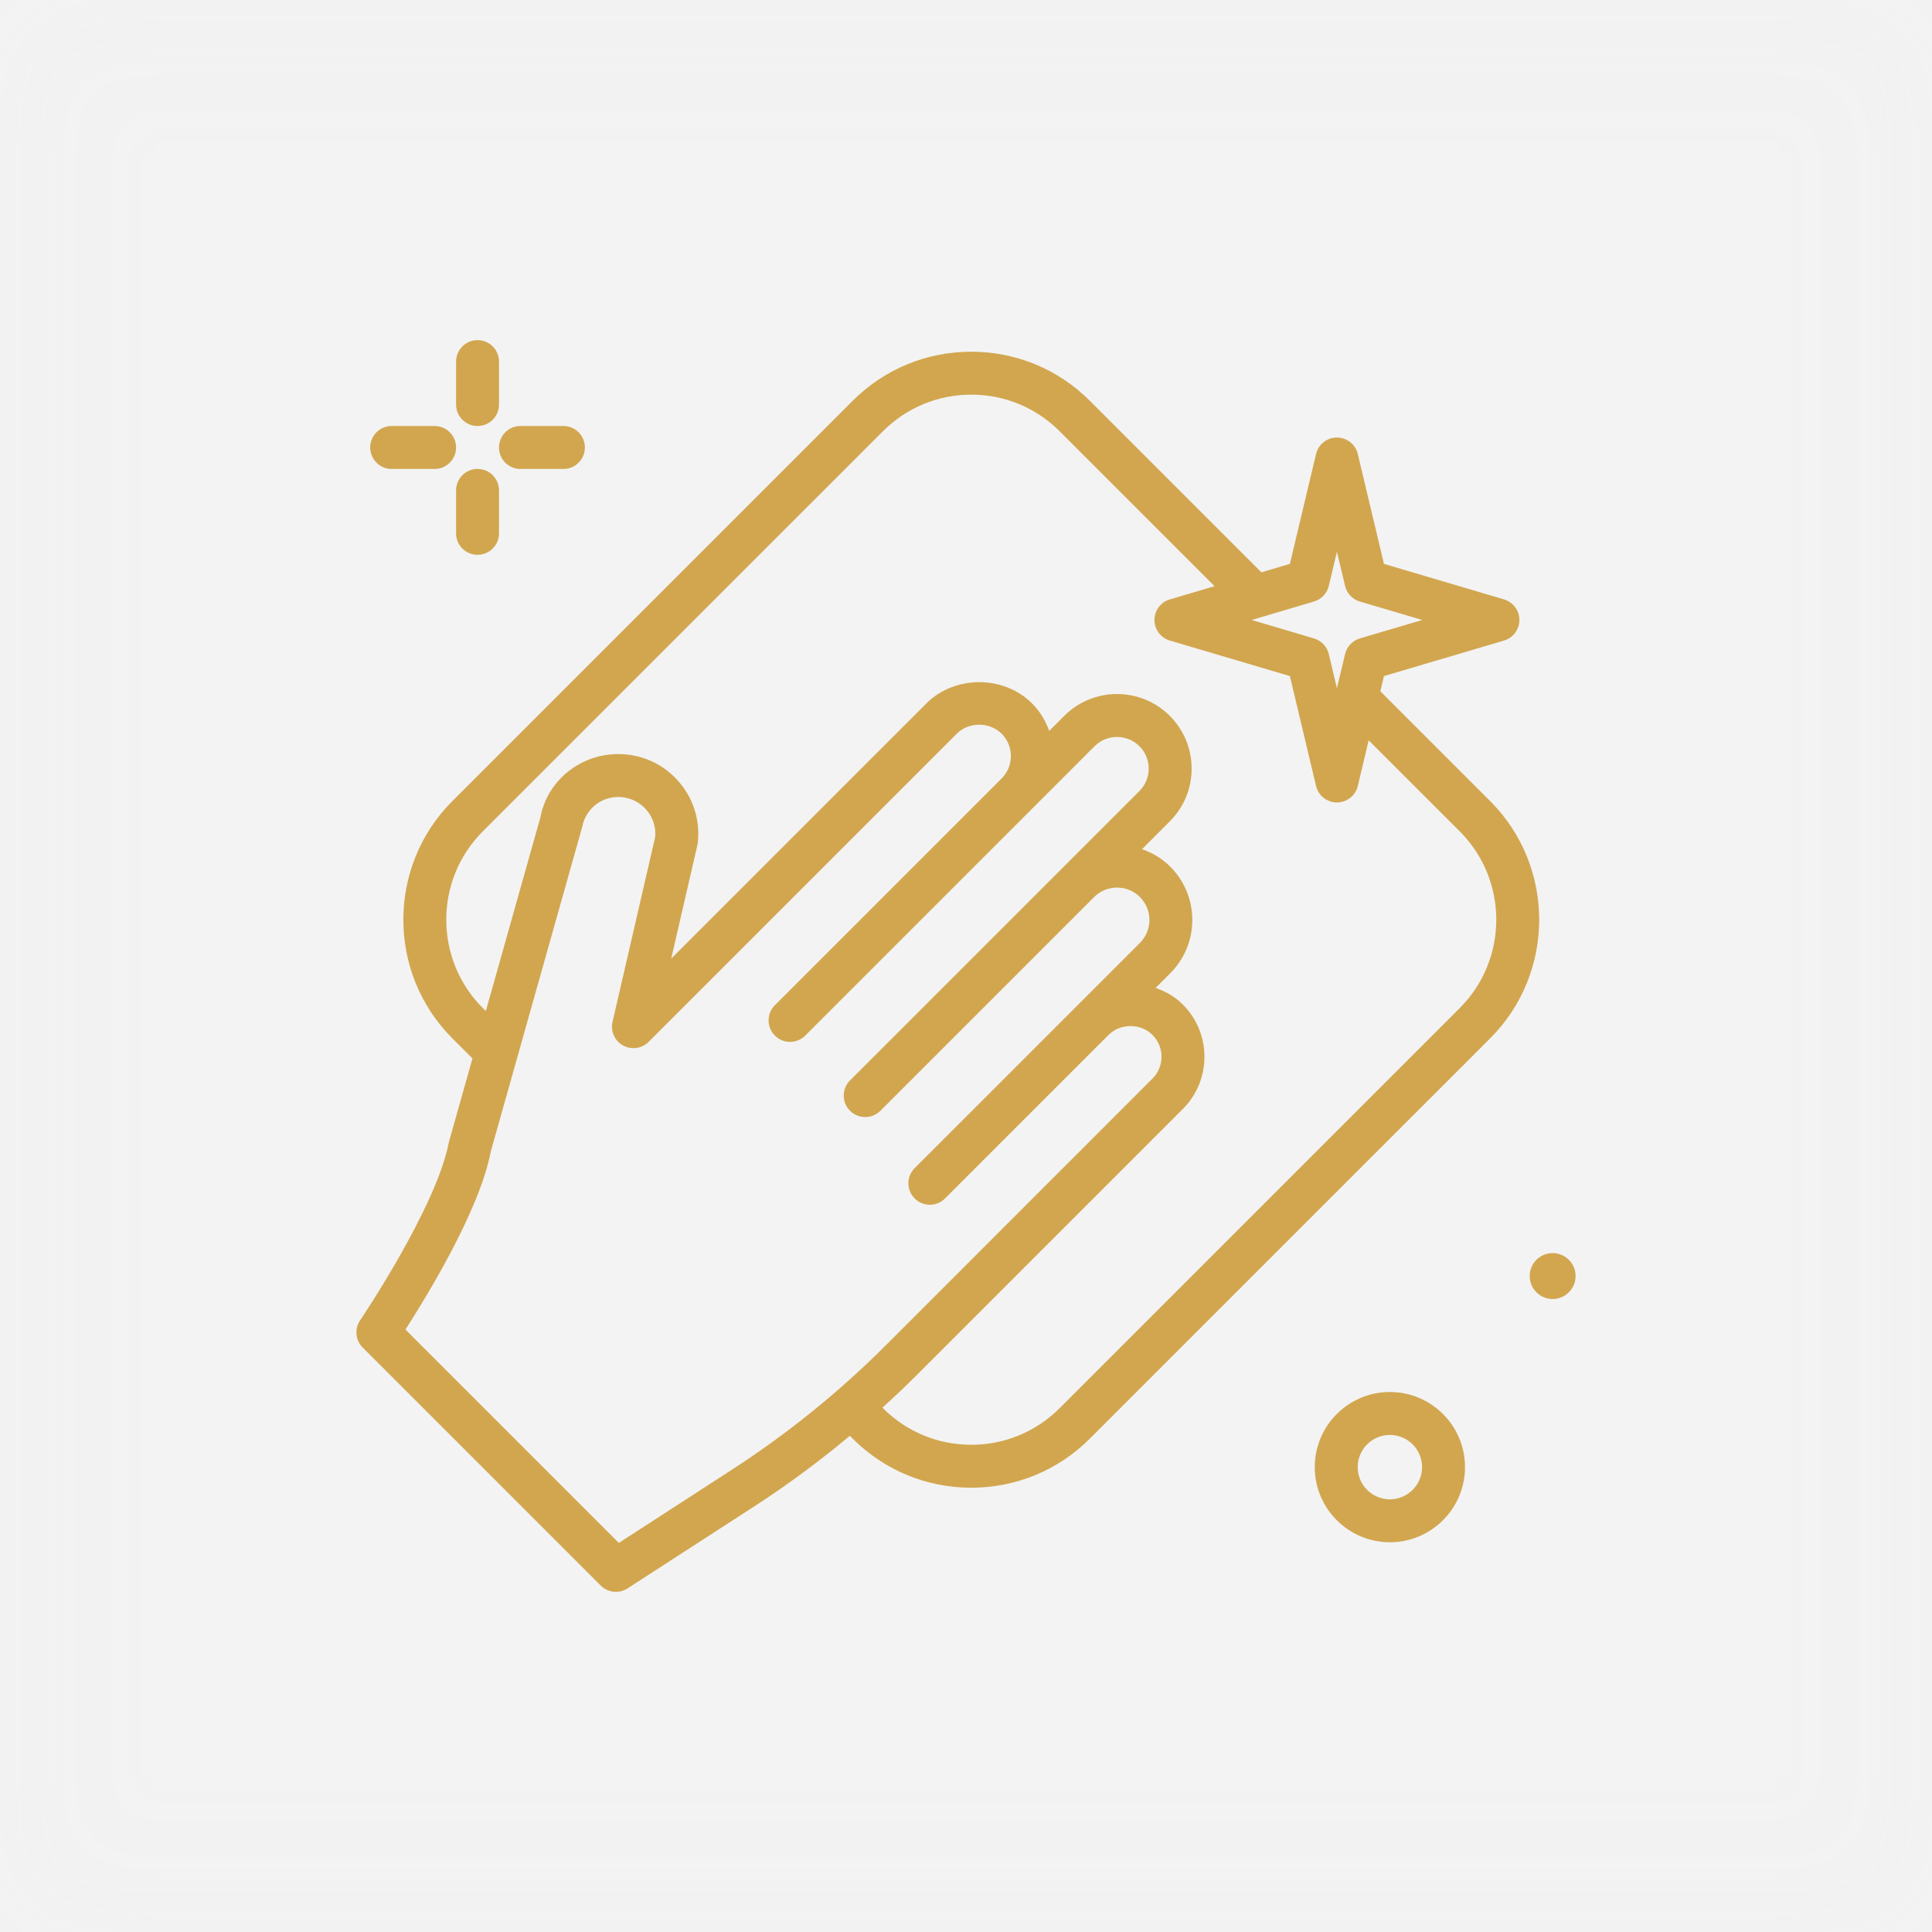
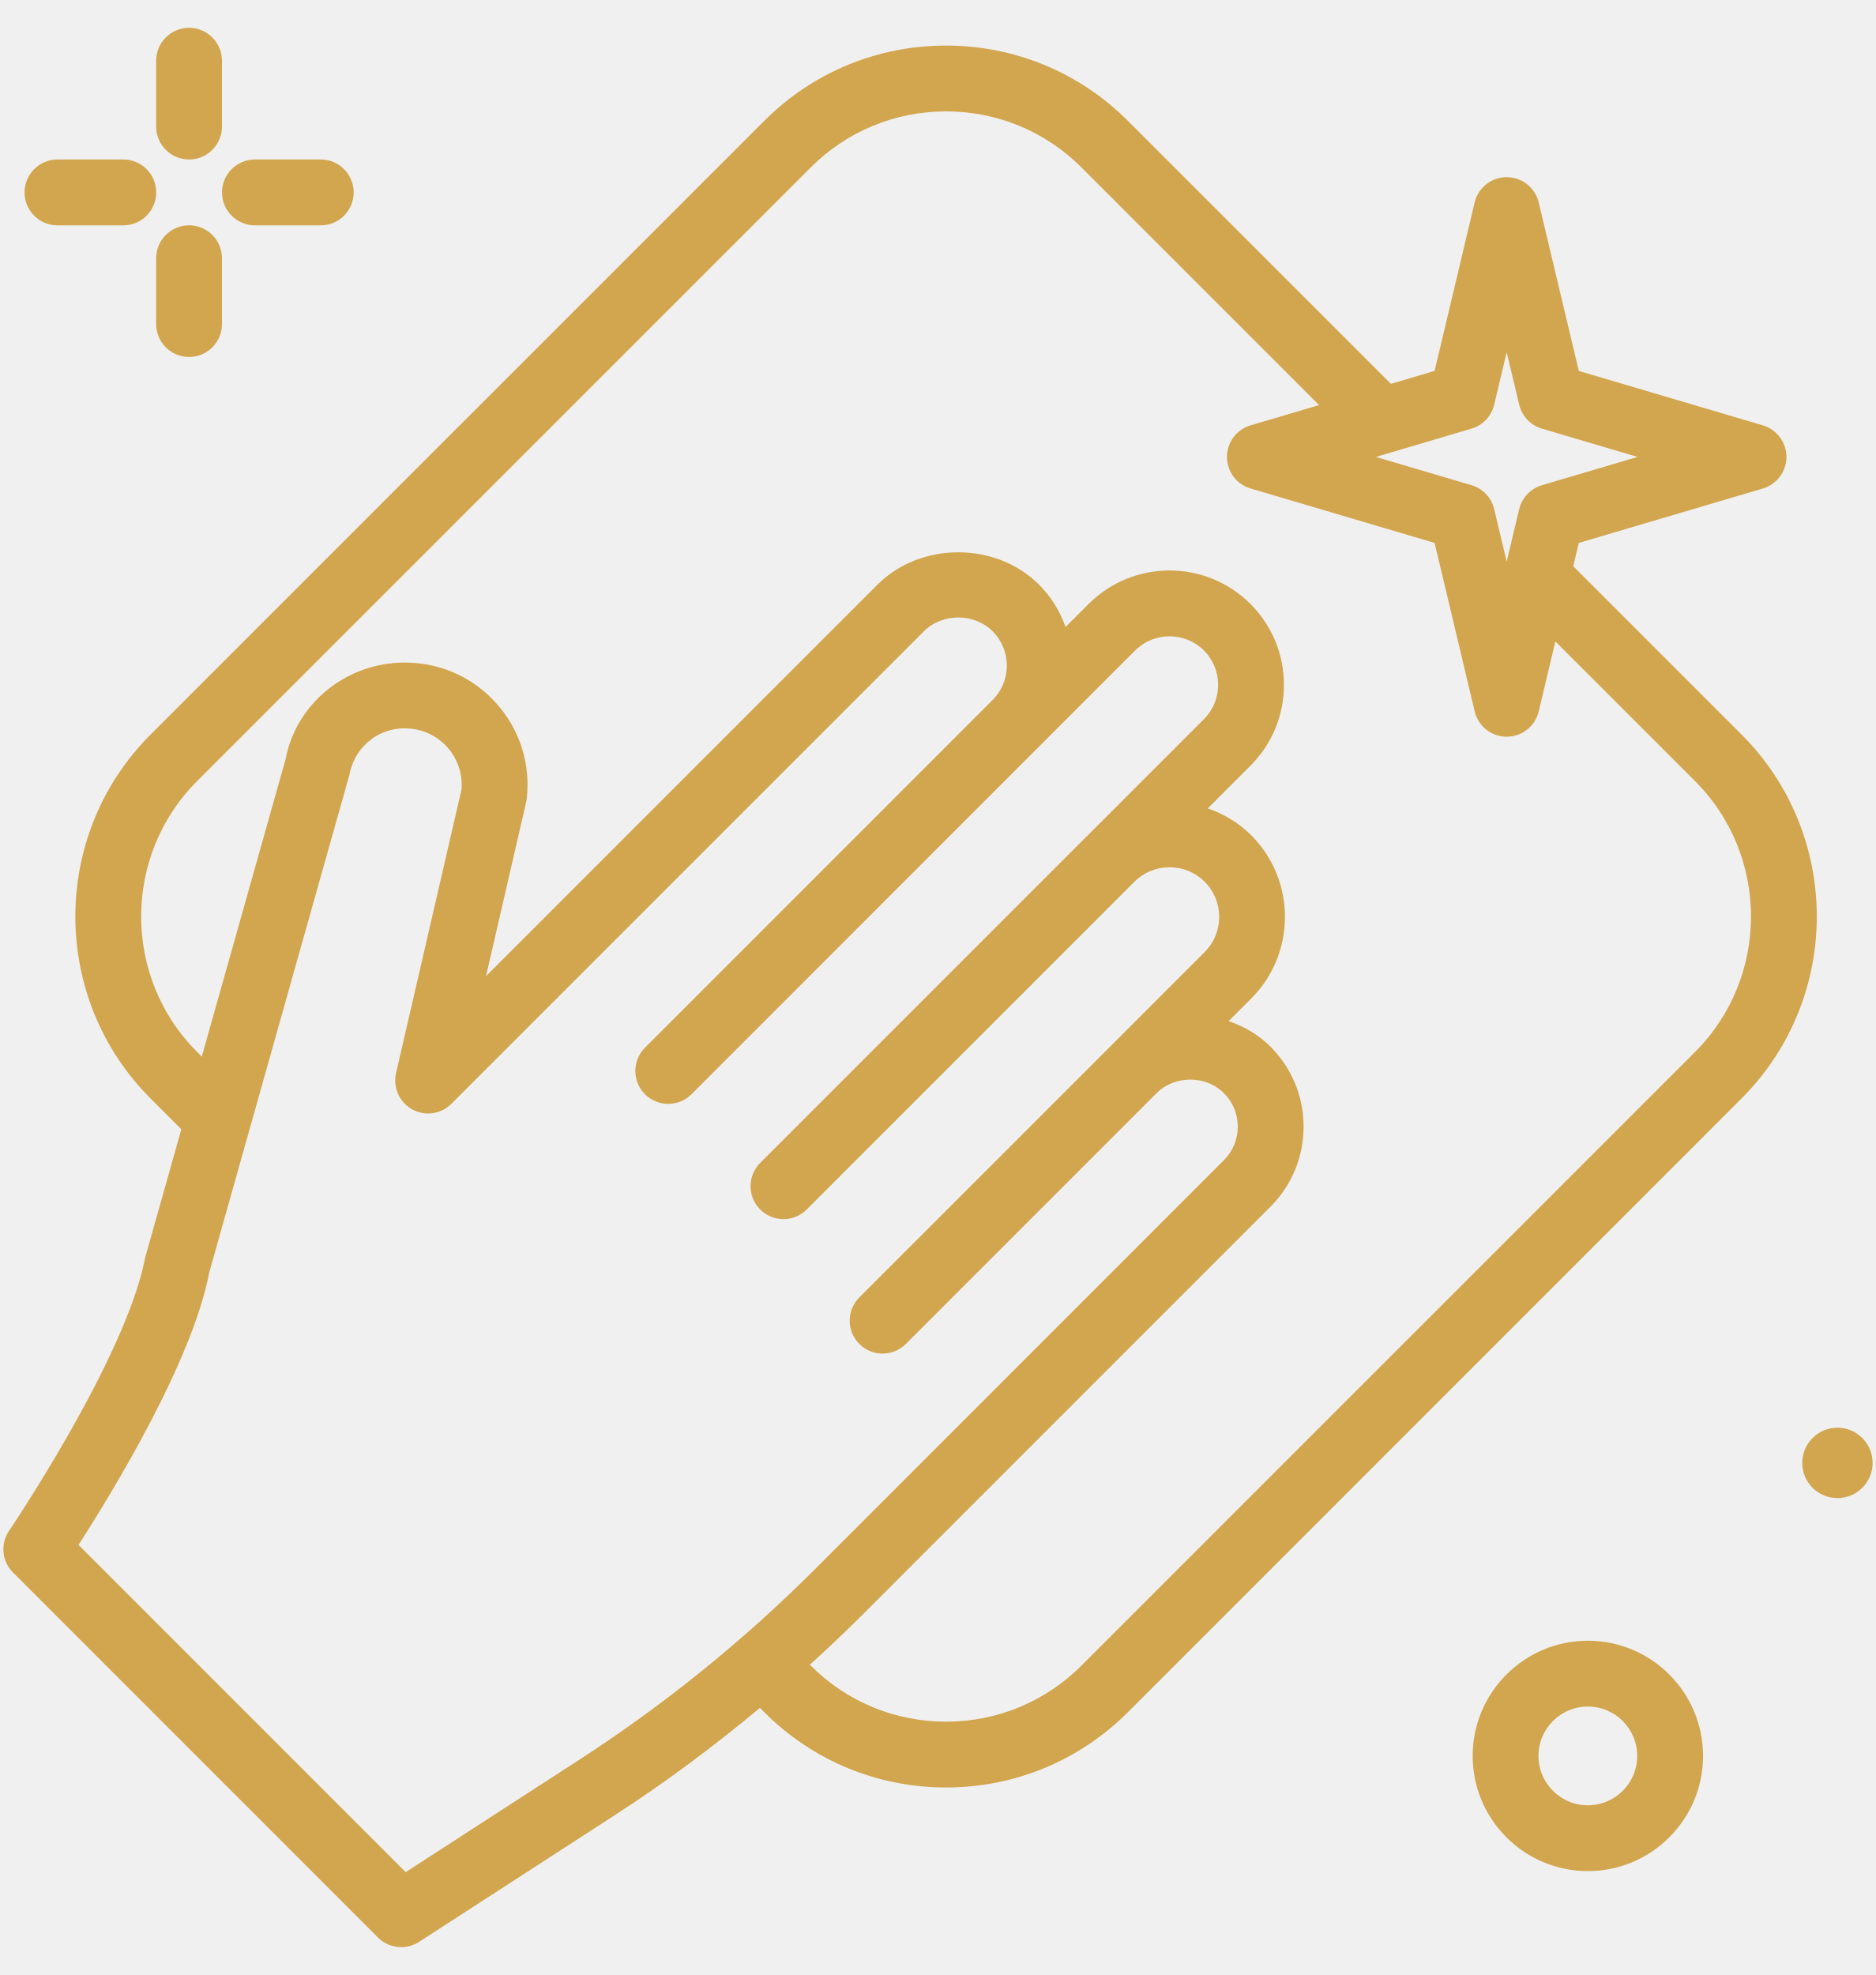
- <svg xmlns="http://www.w3.org/2000/svg" width="60" height="60" viewBox="0 0 60 60" fill="none">
-   <g filter="url(#filter0_b)">
-     <rect width="60" height="60" fill="white" fill-opacity="0.15" />
-     <path d="M46.277 24.877L42.868 21.468L42.98 20.996L46.708 19.893C46.991 19.81 47.186 19.549 47.186 19.254C47.186 18.959 46.991 18.698 46.708 18.615L42.98 17.512L42.168 14.1C42.096 13.799 41.828 13.588 41.519 13.588C41.211 13.588 40.942 13.799 40.871 14.1L40.059 17.512L39.174 17.774L33.849 12.45C32.865 11.465 31.555 10.923 30.164 10.923C28.771 10.923 27.462 11.465 26.478 12.45L14.05 24.877C12.018 26.909 12.018 30.216 14.05 32.248L14.673 32.871L13.941 35.468C13.557 37.491 11.207 40.968 11.184 41.003C11.004 41.268 11.037 41.623 11.264 41.849L18.656 49.241C18.785 49.37 18.955 49.436 19.127 49.436C19.252 49.436 19.378 49.401 19.489 49.329L23.461 46.758C24.481 46.098 25.458 45.369 26.393 44.59L26.478 44.675C27.462 45.66 28.771 46.202 30.163 46.202C31.555 46.202 32.865 45.66 33.849 44.675L46.277 32.248C48.309 30.216 48.309 26.909 46.277 24.877ZM40.807 18.681C41.036 18.613 41.211 18.428 41.267 18.196L41.519 17.134L41.773 18.196C41.828 18.429 42.003 18.613 42.232 18.681L44.169 19.254L42.232 19.827C42.003 19.895 41.828 20.08 41.773 20.312L41.519 21.374L41.267 20.312C41.211 20.08 41.036 19.895 40.807 19.827L38.87 19.254L40.807 18.681ZM22.736 45.639L19.218 47.917L12.591 41.29C13.277 40.224 14.899 37.565 15.238 35.773L18.08 25.684C18.192 25.1 18.71 24.698 19.315 24.757C19.623 24.787 19.9 24.935 20.095 25.175C20.284 25.407 20.373 25.695 20.348 25.991L19.023 31.735C18.956 32.025 19.089 32.324 19.349 32.468C19.608 32.612 19.933 32.567 20.144 32.356L29.715 22.785C30.088 22.413 30.734 22.414 31.106 22.785C31.291 22.971 31.394 23.218 31.394 23.481C31.394 23.744 31.291 23.991 31.106 24.177C31.106 24.177 31.106 24.177 31.106 24.177L24.064 31.219C23.804 31.479 23.804 31.901 24.064 32.162C24.325 32.422 24.747 32.422 25.007 32.162L33.994 23.174C34.378 22.791 35.002 22.791 35.386 23.174C35.572 23.36 35.674 23.607 35.674 23.87C35.674 24.133 35.572 24.38 35.386 24.566L33.037 26.915C33.037 26.915 33.036 26.916 33.036 26.916L26.398 33.553C26.138 33.813 26.138 34.236 26.398 34.496C26.529 34.626 26.699 34.691 26.87 34.691C27.04 34.691 27.211 34.626 27.341 34.496L33.979 27.858C34.371 27.467 35.009 27.467 35.402 27.858C35.794 28.251 35.794 28.89 35.402 29.282L33.488 31.196L28.406 36.277C28.146 36.537 28.146 36.959 28.406 37.219C28.667 37.48 29.089 37.48 29.349 37.219L29.706 36.862C29.706 36.862 29.707 36.862 29.707 36.861L34.43 32.138C34.793 31.775 35.426 31.774 35.79 32.139C35.972 32.32 36.072 32.561 36.072 32.818C36.072 33.075 35.972 33.316 35.79 33.498L27.509 41.78C26.061 43.228 24.455 44.526 22.736 45.639ZM45.334 31.306L32.907 43.733C32.173 44.465 31.2 44.869 30.164 44.869C29.127 44.869 28.153 44.465 27.421 43.733L27.404 43.716C27.761 43.392 28.111 43.063 28.451 42.723L36.733 34.441C37.166 34.008 37.405 33.431 37.405 32.819C37.405 32.205 37.166 31.629 36.733 31.196C36.492 30.955 36.2 30.788 35.888 30.681L36.344 30.224C37.256 29.312 37.256 27.828 36.344 26.916C36.088 26.66 35.786 26.484 35.465 26.372L36.328 25.509C36.766 25.071 37.007 24.489 37.007 23.87C37.007 23.251 36.766 22.669 36.328 22.231C35.423 21.327 33.954 21.329 33.051 22.232L32.584 22.699C32.472 22.387 32.298 22.092 32.049 21.843C31.174 20.967 29.648 20.966 28.772 21.843L20.845 29.77L21.657 26.248C21.663 26.223 21.667 26.198 21.671 26.172C21.744 25.507 21.553 24.854 21.13 24.334C20.708 23.815 20.108 23.493 19.441 23.43C18.155 23.309 17.011 24.17 16.784 25.379L15.088 31.4L14.993 31.306C13.481 29.793 13.481 27.332 14.993 25.819L27.421 13.392C28.154 12.66 29.128 12.256 30.164 12.256C31.2 12.256 32.174 12.66 32.907 13.392L37.719 18.204L36.331 18.615C36.047 18.698 35.853 18.959 35.853 19.254C35.853 19.549 36.047 19.81 36.331 19.893L40.059 20.996L40.871 24.408C40.943 24.709 41.211 24.921 41.52 24.921C41.828 24.921 42.096 24.709 42.168 24.408L42.505 22.991L45.335 25.82C46.846 27.332 46.846 29.793 45.334 31.306Z" fill="#D2A64F" />
-     <path d="M14.83 13.23C15.199 13.23 15.497 12.932 15.497 12.563V11.23C15.497 10.862 15.199 10.563 14.83 10.563C14.462 10.563 14.164 10.862 14.164 11.23V12.563C14.164 12.932 14.462 13.23 14.83 13.23Z" fill="#D2A64F" />
-     <path d="M14.83 14.563C14.462 14.563 14.164 14.862 14.164 15.23V16.564C14.164 16.932 14.462 17.23 14.83 17.23C15.199 17.23 15.497 16.932 15.497 16.564V15.23C15.497 14.862 15.199 14.563 14.83 14.563Z" fill="#D2A64F" />
-     <path d="M12.164 14.564H13.497C13.865 14.564 14.164 14.265 14.164 13.897C14.164 13.529 13.865 13.23 13.497 13.23H12.164C11.795 13.23 11.497 13.529 11.497 13.897C11.497 14.265 11.795 14.564 12.164 14.564Z" fill="#D2A64F" />
-     <path d="M16.164 14.564H17.497C17.866 14.564 18.164 14.265 18.164 13.897C18.164 13.529 17.866 13.23 17.497 13.23H16.164C15.795 13.23 15.497 13.529 15.497 13.897C15.497 14.265 15.795 14.564 16.164 14.564Z" fill="#D2A64F" />
-     <path d="M43.164 43.23C41.877 43.23 40.831 44.276 40.831 45.563C40.831 46.849 41.877 47.896 43.164 47.896C44.45 47.896 45.497 46.849 45.497 45.563C45.497 44.276 44.45 43.23 43.164 43.23ZM43.164 46.563C42.612 46.563 42.164 46.114 42.164 45.563C42.164 45.011 42.612 44.563 43.164 44.563C43.715 44.563 44.164 45.011 44.164 45.563C44.164 46.114 43.715 46.563 43.164 46.563Z" fill="#D2A64F" />
-     <path d="M48.218 38.916C47.825 38.916 47.506 39.235 47.506 39.629C47.506 40.022 47.825 40.342 48.218 40.342C48.612 40.342 48.931 40.022 48.931 39.629C48.931 39.235 48.612 38.916 48.218 38.916Z" fill="#D2A64F" />
-   </g>
-   <defs>
-     <filter id="filter0_b" x="-4" y="-4" width="68" height="68" filterUnits="userSpaceOnUse" color-interpolation-filters="sRGB">
-       <feFlood flood-opacity="0" result="BackgroundImageFix" />
-       <feGaussianBlur in="BackgroundImage" stdDeviation="2" />
-       <feComposite in2="SourceAlpha" operator="in" result="effect1_backgroundBlur" />
-       <feBlend mode="normal" in="SourceGraphic" in2="effect1_backgroundBlur" result="shape" />
-     </filter>
-   </defs>
+ <svg xmlns="http://www.w3.org/2000/svg" width="38" height="40" viewBox="0 0 38 40" fill="none">
+   <path d="M35.277 14.877L31.868 11.468L31.98 10.996L35.708 9.894C35.991 9.81 36.186 9.55 36.186 9.254C36.186 8.959 35.991 8.699 35.708 8.615L31.98 7.512L31.168 4.1C31.096 3.799 30.828 3.588 30.519 3.588C30.21 3.588 29.942 3.799 29.87 4.1L29.059 7.512L28.174 7.774L22.849 2.45C21.865 1.465 20.555 0.923 19.163 0.923C17.771 0.923 16.462 1.465 15.478 2.45L3.05 14.877C1.018 16.909 1.018 20.216 3.05 22.248L3.673 22.871L2.941 25.468C2.557 27.491 0.207 30.968 0.184 31.003C0.004 31.268 0.037 31.623 0.264 31.849L7.656 39.241C7.784 39.37 7.955 39.436 8.127 39.436C8.252 39.436 8.378 39.401 8.489 39.329L12.461 36.758C13.481 36.098 14.457 35.369 15.393 34.59L15.478 34.675C16.462 35.66 17.771 36.202 19.163 36.202C20.555 36.202 21.864 35.66 22.849 34.675L35.276 22.248C37.309 20.216 37.309 16.909 35.277 14.877ZM29.807 8.681C30.036 8.614 30.211 8.429 30.266 8.196L30.519 7.134L30.772 8.196C30.828 8.429 31.003 8.614 31.232 8.681L33.169 9.254L31.232 9.827C31.003 9.895 30.828 10.08 30.772 10.312L30.519 11.374L30.266 10.312C30.211 10.08 30.036 9.895 29.807 9.827L27.87 9.254L29.807 8.681ZM11.736 35.639L8.217 37.917L1.59 31.29C2.277 30.224 3.899 27.565 4.238 25.773L7.08 15.684C7.191 15.1 7.71 14.698 8.314 14.757C8.622 14.787 8.9 14.935 9.095 15.175C9.283 15.406 9.372 15.695 9.348 15.991L8.022 21.735C7.956 22.025 8.089 22.323 8.349 22.468C8.608 22.612 8.932 22.567 9.143 22.356L18.715 12.785C19.087 12.413 19.734 12.414 20.106 12.785C20.291 12.971 20.394 13.218 20.394 13.481C20.394 13.744 20.291 13.991 20.106 14.177C20.106 14.177 20.106 14.177 20.106 14.177L13.064 21.219C12.804 21.479 12.804 21.901 13.064 22.162C13.325 22.422 13.746 22.422 14.007 22.162L22.994 13.174C23.378 12.791 24.002 12.791 24.386 13.174C24.571 13.36 24.674 13.607 24.674 13.87C24.674 14.133 24.572 14.38 24.386 14.566L22.037 16.915C22.037 16.915 22.036 16.916 22.035 16.916L15.398 23.553C15.138 23.814 15.138 24.235 15.398 24.496C15.528 24.626 15.699 24.691 15.87 24.691C16.04 24.691 16.211 24.626 16.341 24.496L22.979 17.858C23.371 17.467 24.009 17.467 24.401 17.858C24.794 18.251 24.794 18.89 24.401 19.282L22.488 21.196L17.406 26.277C17.146 26.537 17.146 26.959 17.406 27.219C17.666 27.48 18.088 27.48 18.349 27.219L18.706 26.862C18.706 26.862 18.707 26.862 18.707 26.861L23.43 22.138C23.793 21.775 24.426 21.774 24.79 22.139C24.972 22.32 25.072 22.561 25.072 22.818C25.072 23.075 24.972 23.317 24.79 23.498L16.509 31.78C15.061 33.228 13.455 34.526 11.736 35.639ZM34.334 21.306L21.906 33.733C21.173 34.465 20.199 34.869 19.163 34.869C18.127 34.869 17.153 34.465 16.421 33.733L16.404 33.716C16.76 33.392 17.111 33.063 17.451 32.723L25.733 24.441C26.166 24.008 26.405 23.431 26.405 22.819C26.405 22.205 26.166 21.629 25.733 21.196C25.492 20.955 25.2 20.788 24.887 20.681L25.344 20.224C26.256 19.312 26.256 17.828 25.344 16.916C25.088 16.66 24.785 16.484 24.465 16.372L25.328 15.509C25.766 15.071 26.007 14.489 26.007 13.87C26.007 13.251 25.766 12.669 25.328 12.231C24.423 11.327 22.954 11.329 22.051 12.232L21.584 12.699C21.472 12.387 21.298 12.092 21.049 11.843C20.174 10.967 18.648 10.966 17.772 11.843L9.845 19.77L10.657 16.248C10.663 16.223 10.667 16.198 10.67 16.172C10.744 15.507 10.553 14.854 10.13 14.334C9.707 13.815 9.108 13.493 8.441 13.43C7.155 13.309 6.011 14.17 5.784 15.379L4.087 21.4L3.993 21.306C2.481 19.793 2.481 17.332 3.993 15.819L16.421 3.392C17.154 2.66 18.127 2.256 19.164 2.256C20.2 2.256 21.174 2.66 21.907 3.392L26.719 8.204L25.331 8.615C25.047 8.698 24.853 8.959 24.853 9.254C24.853 9.549 25.047 9.81 25.331 9.893L29.059 10.996L29.871 14.408C29.942 14.709 30.211 14.921 30.519 14.921C30.828 14.921 31.096 14.709 31.168 14.408L31.505 12.991L34.334 15.819C35.846 17.332 35.846 19.793 34.334 21.306Z" fill="#D2A64F" />
+   <path d="M3.83 3.23C4.198 3.23 4.496 2.932 4.496 2.563V1.23C4.496 0.862 4.198 0.563 3.83 0.563C3.461 0.563 3.163 0.862 3.163 1.23V2.563C3.163 2.932 3.461 3.23 3.83 3.23Z" fill="#D2A64F" />
+   <path d="M3.83 4.563C3.461 4.563 3.163 4.862 3.163 5.23V6.563C3.163 6.932 3.461 7.23 3.83 7.23C4.198 7.23 4.496 6.932 4.496 6.563V5.23C4.496 4.862 4.198 4.563 3.83 4.563Z" fill="#D2A64F" />
+   <path d="M1.164 4.564H2.497C2.866 4.564 3.164 4.265 3.164 3.897C3.164 3.529 2.866 3.23 2.497 3.23H1.164C0.795 3.23 0.497 3.529 0.497 3.897C0.497 4.265 0.795 4.564 1.164 4.564Z" fill="#D2A64F" />
+   <path d="M5.164 4.564H6.497C6.866 4.564 7.164 4.265 7.164 3.897C7.164 3.529 6.866 3.23 6.497 3.23H5.164C4.795 3.23 4.497 3.529 4.497 3.897C4.497 4.265 4.795 4.564 5.164 4.564Z" fill="#D2A64F" />
+   <path d="M32.163 33.23C30.877 33.23 29.83 34.276 29.83 35.563C29.83 36.849 30.877 37.896 32.163 37.896C33.45 37.896 34.497 36.849 34.497 35.563C34.497 34.276 33.45 33.23 32.163 33.23ZM32.163 36.563C31.612 36.563 31.163 36.114 31.163 35.563C31.163 35.011 31.612 34.563 32.163 34.563C32.715 34.563 33.163 35.011 33.163 35.563C33.163 36.114 32.715 36.563 32.163 36.563Z" fill="#D2A64F" />
+   <path d="M37.218 28.916C36.825 28.916 36.506 29.235 36.506 29.629C36.506 30.022 36.825 30.341 37.218 30.341C37.612 30.341 37.931 30.022 37.931 29.629C37.931 29.235 37.612 28.916 37.218 28.916Z" fill="#D2A64F" />
</svg>
